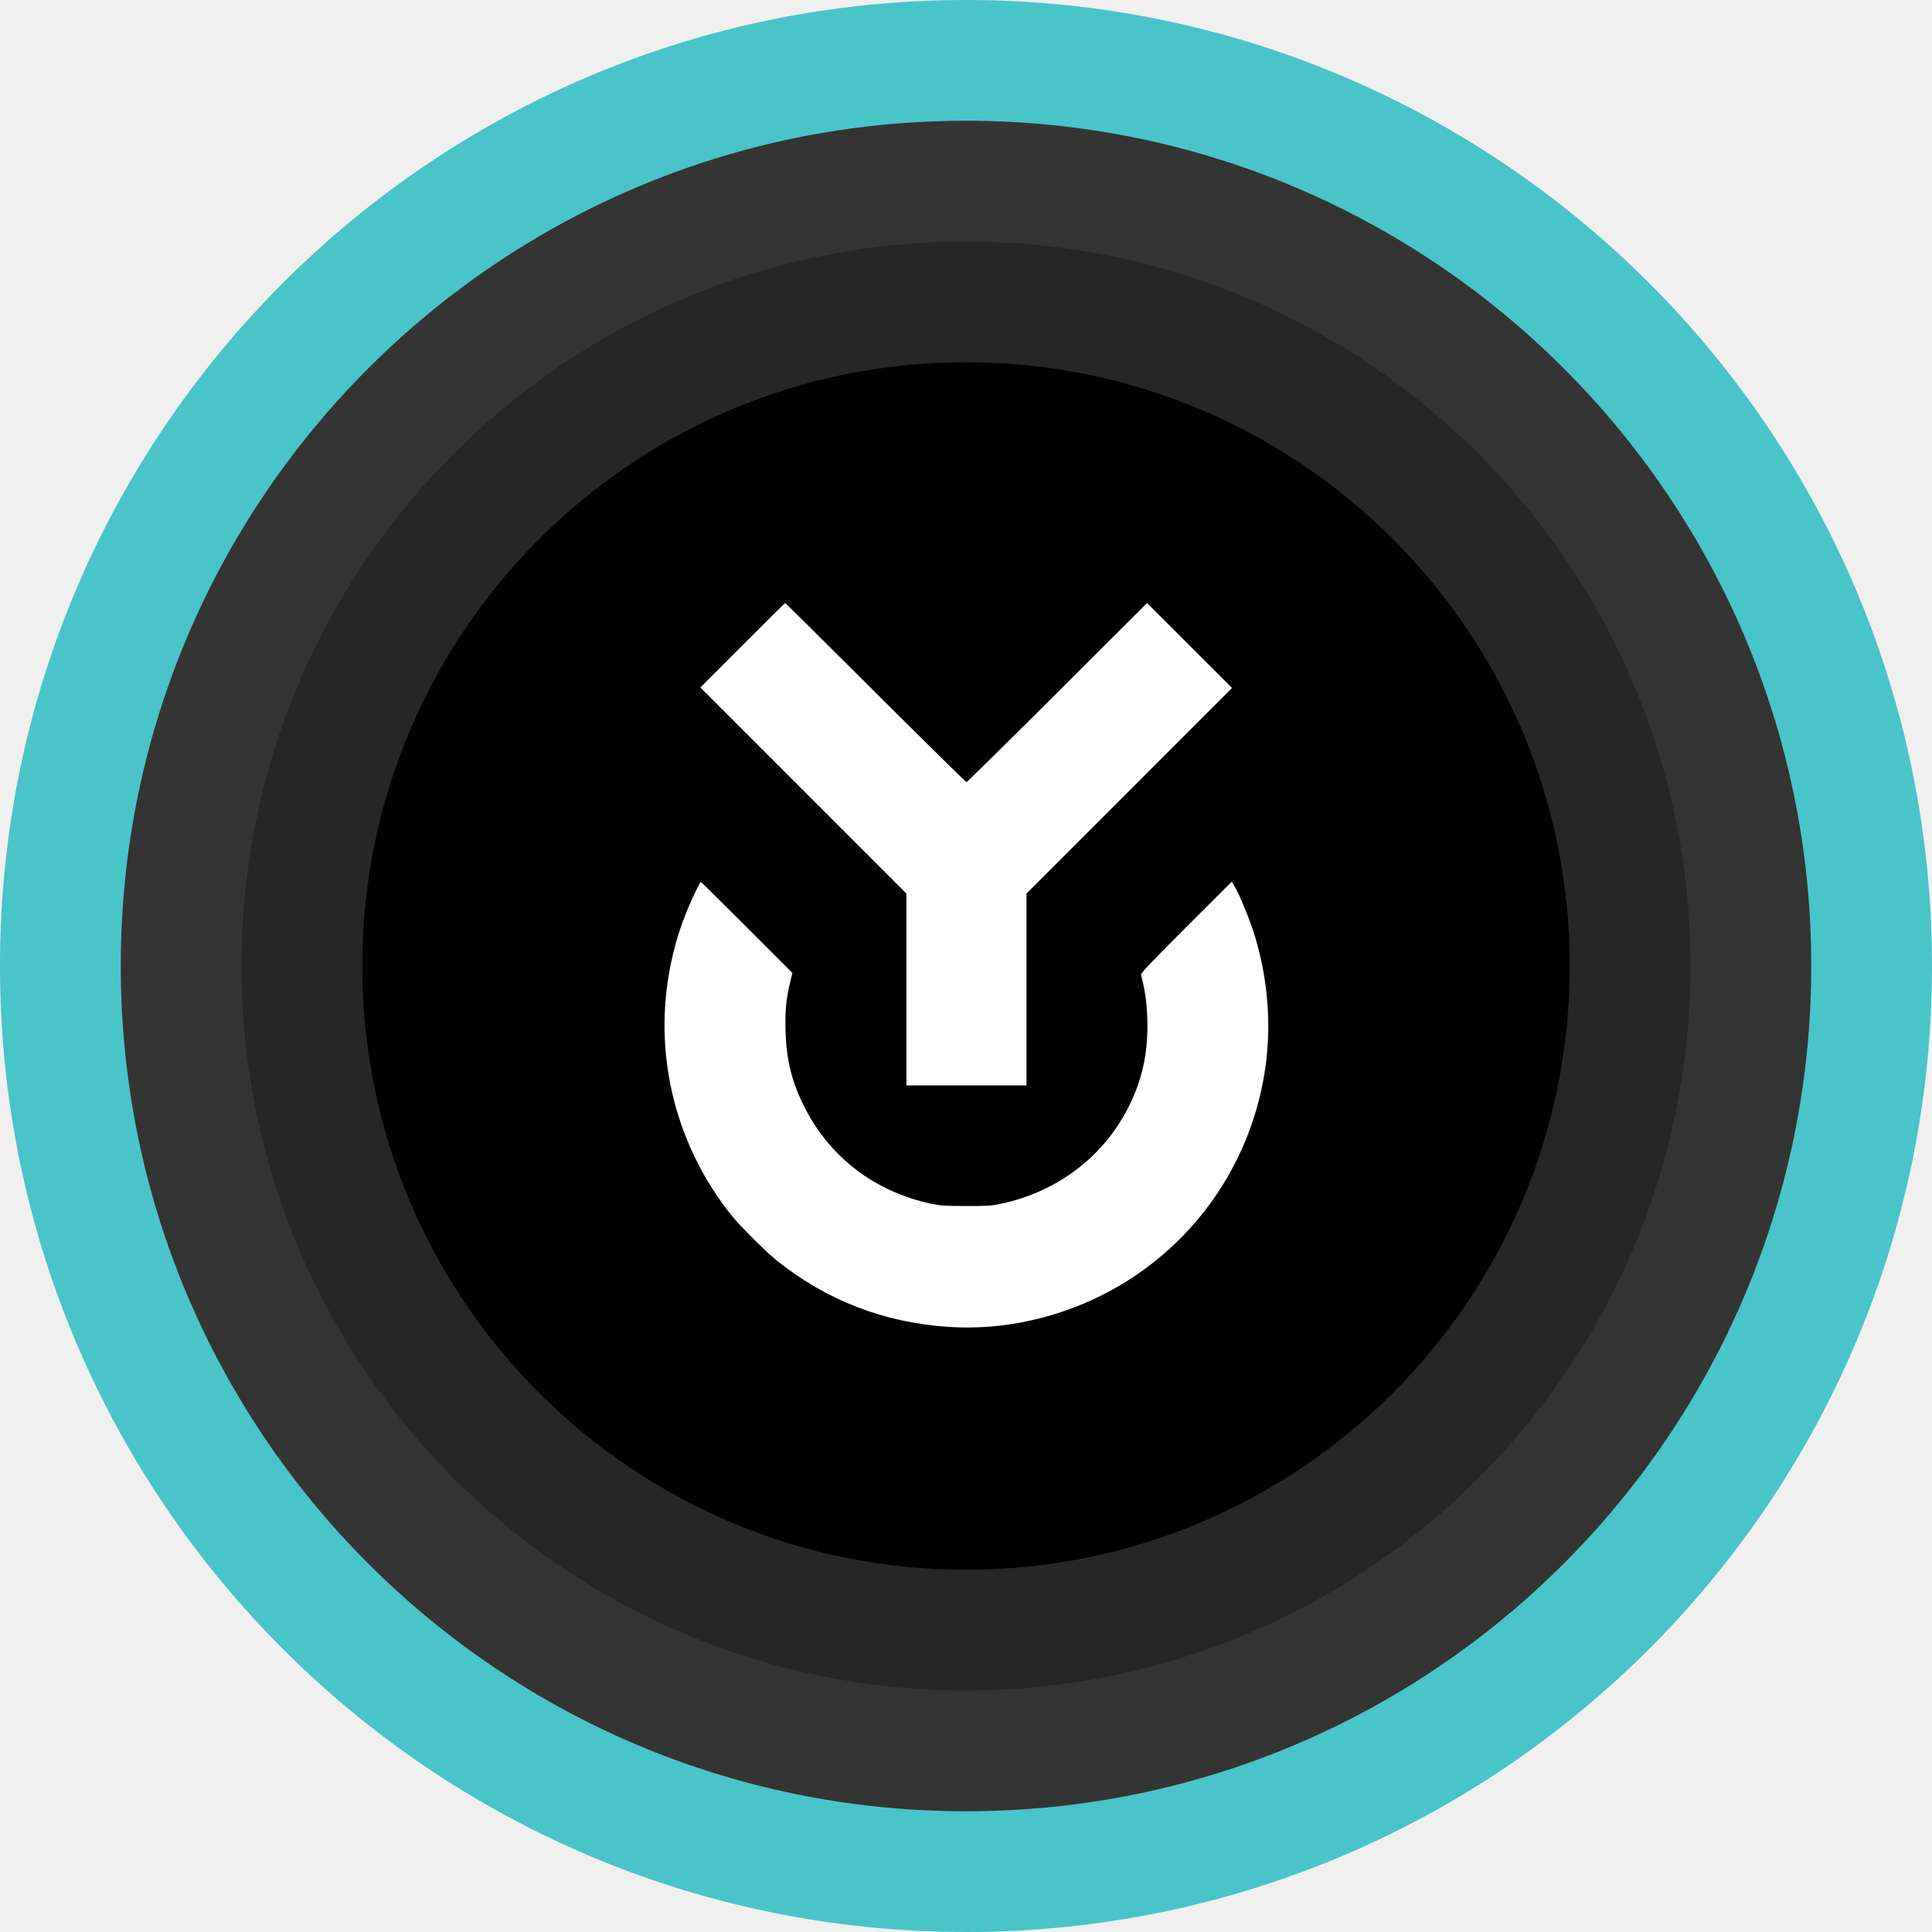
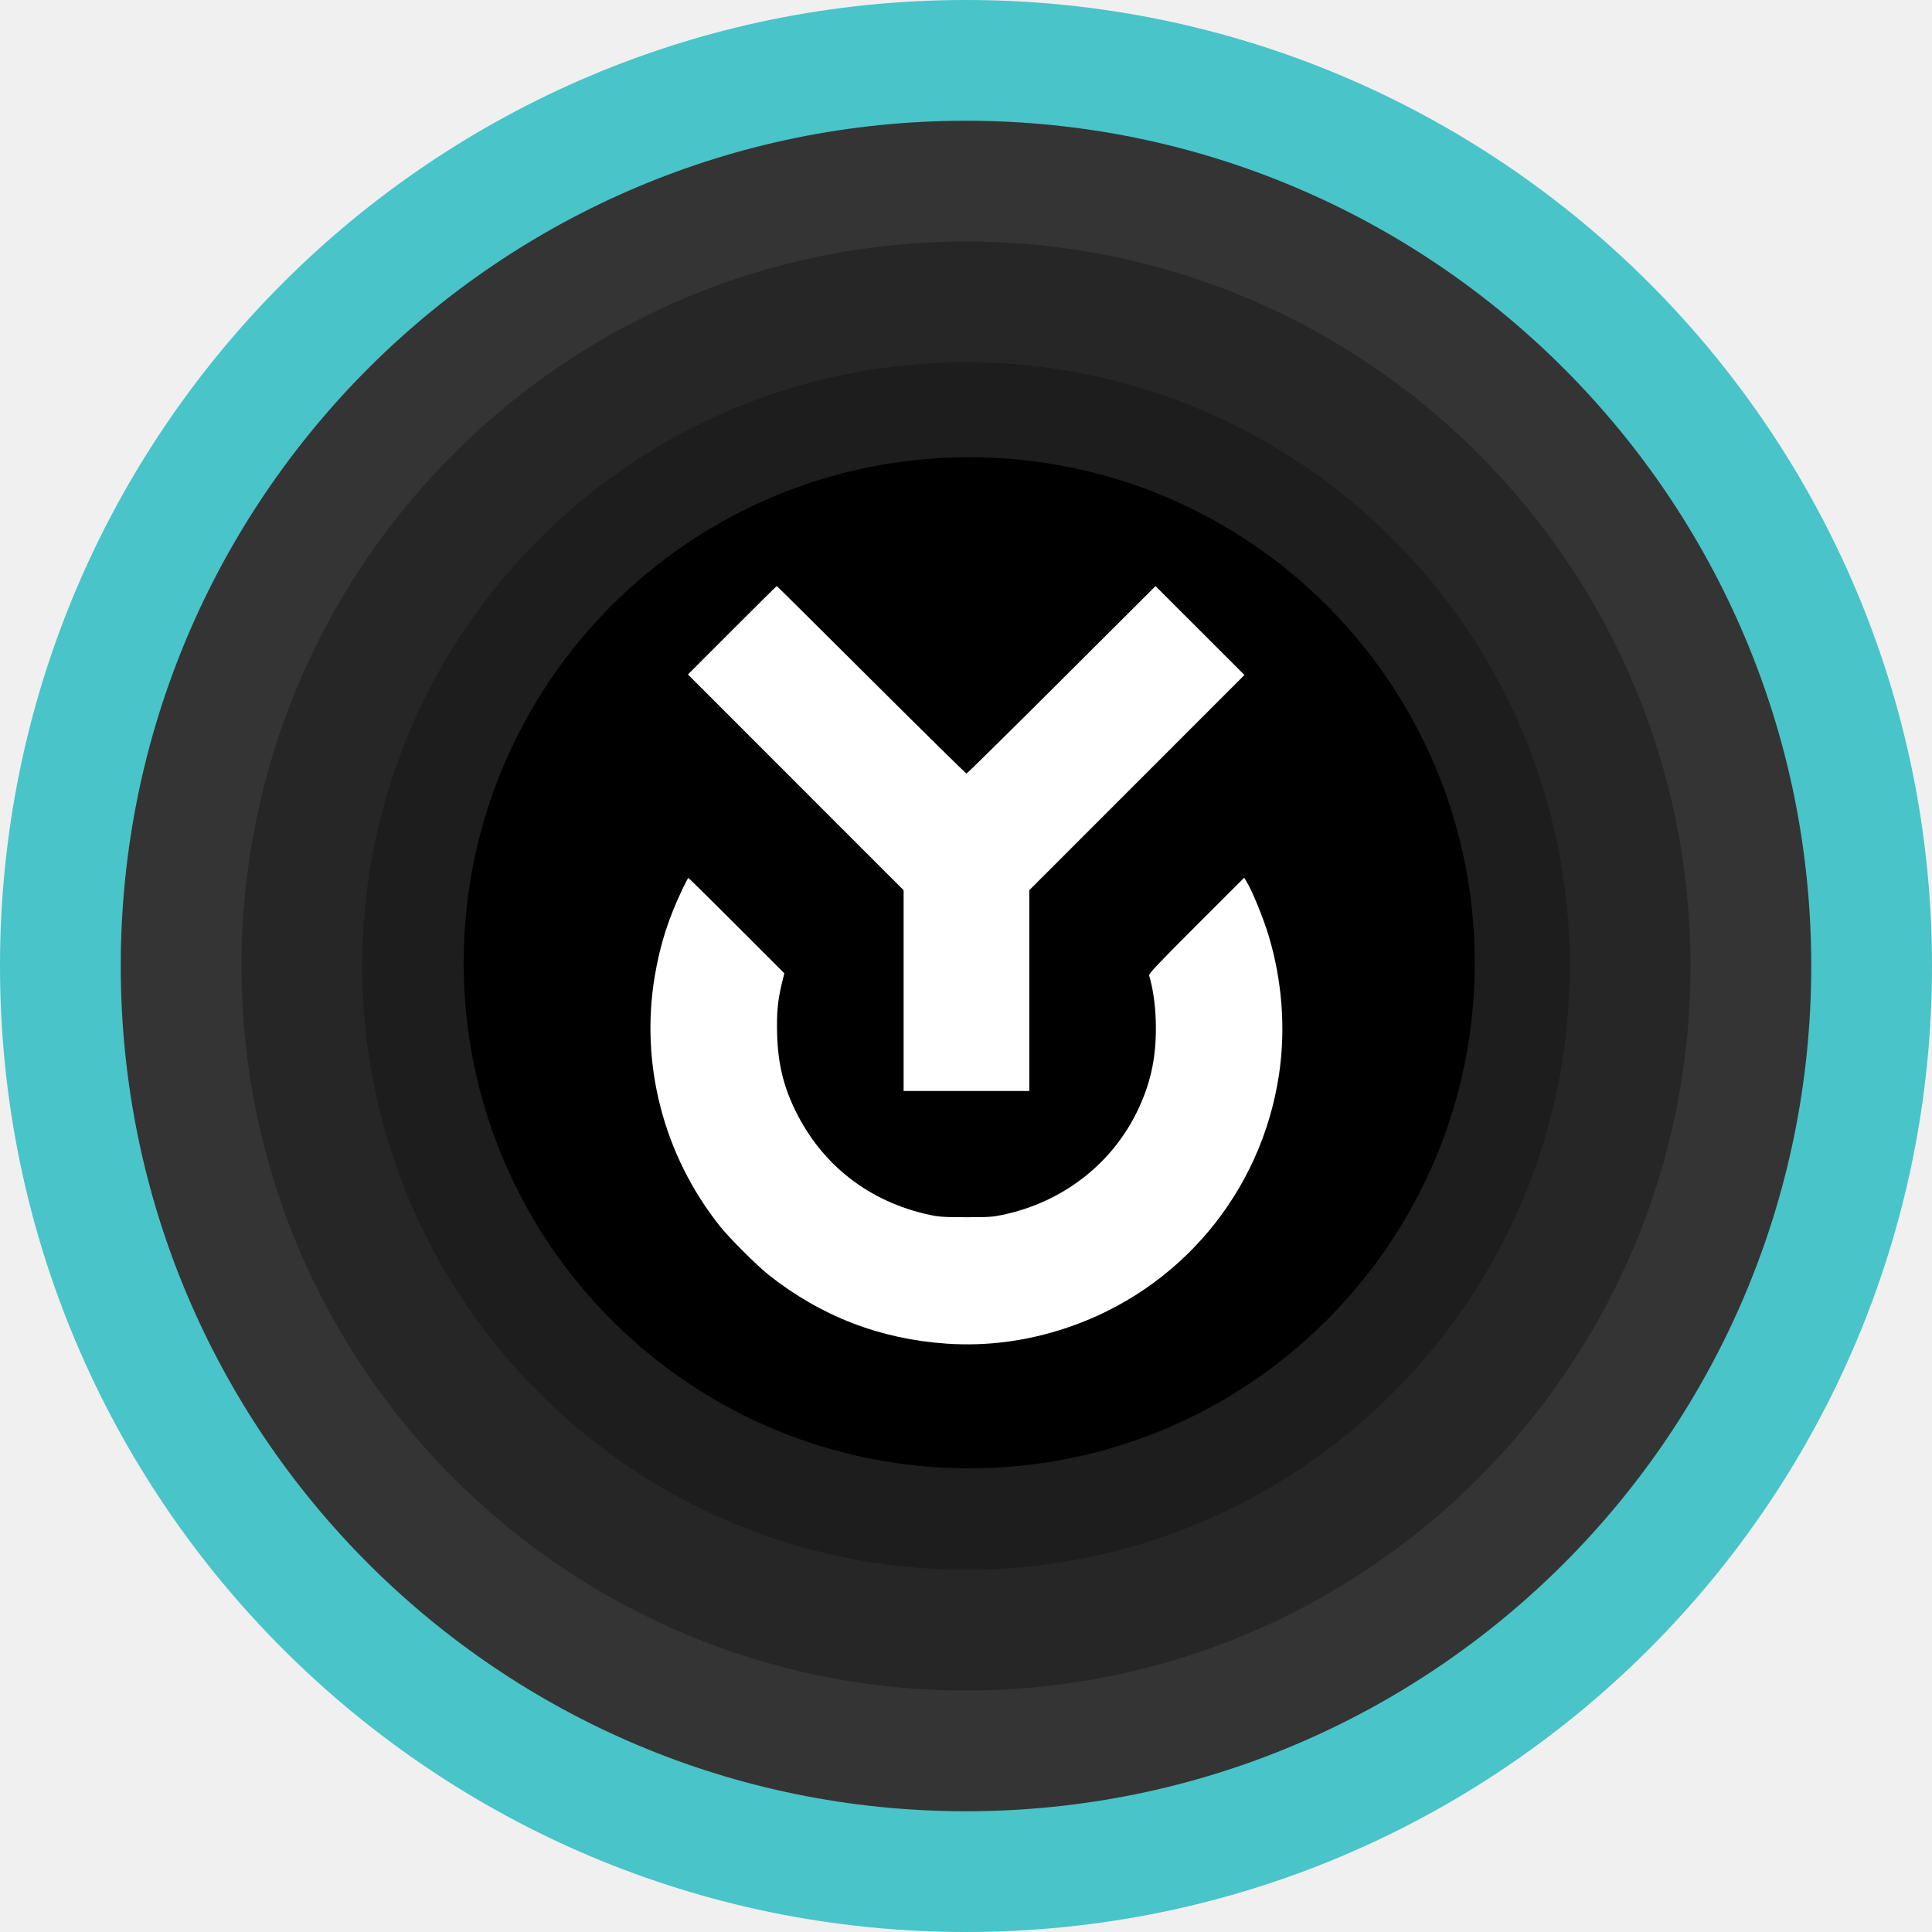
- <svg xmlns="http://www.w3.org/2000/svg" width="314" height="314" viewBox="0 0 314 314" fill="none">
-   <g clip-path="url(#clip0_414_482)">
-     <path d="M157 314C243.709 314 314 243.709 314 157C314 70.291 243.709 0 157 0C70.291 0 0 70.291 0 157C0 243.709 70.291 314 157 314Z" fill="#49C4C9" />
-     <path d="M157 294.375C232.87 294.375 294.375 232.87 294.375 157C294.375 81.13 232.87 19.625 157 19.625C81.13 19.625 19.625 81.13 19.625 157C19.625 232.87 81.13 294.375 157 294.375Z" fill="#343434" />
-     <path d="M157 274.75C222.032 274.75 274.75 222.032 274.75 157C274.75 91.969 222.032 39.25 157 39.25C91.969 39.25 39.25 91.969 39.25 157C39.25 222.032 91.969 274.75 157 274.75Z" fill="#262626" />
-     <path d="M157 255.125C211.193 255.125 255.125 211.193 255.125 157C255.125 102.807 211.193 58.875 157 58.875C102.807 58.875 58.875 102.807 58.875 157C58.875 211.193 102.807 255.125 157 255.125Z" fill="black" />
-     <path d="M157.5 235C200.854 235 236 199.854 236 156.5C236 113.146 200.854 78 157.5 78C114.146 78 79 113.146 79 156.5C79 199.854 114.146 235 157.5 235Z" fill="black" />
-     <path fill-rule="evenodd" clip-rule="evenodd" d="M120.685 104.865L113.822 111.731L130.568 128.48L147.314 145.229V160.82V176.411H157.072H166.831V160.82V145.229L183.537 128.521L200.242 111.812L193.336 104.911L186.43 98.01L171.842 112.562C163.818 120.566 157.173 127.115 157.076 127.115C156.979 127.115 150.325 120.564 142.29 112.557C134.254 104.551 127.651 98 127.613 98C127.577 98 124.459 101.089 120.685 104.865ZM112.947 145.104C110.763 149.717 109.498 153.691 108.684 158.5C106.354 172.25 110.036 186.411 118.802 197.419C120.248 199.236 124.504 203.49 126.308 204.924C134.428 211.374 143.672 214.947 154.041 215.644C160.244 216.061 166.445 215.248 172.537 213.218C190.145 207.353 202.857 192.215 205.607 173.838C206.665 166.766 206.094 159.202 203.975 152.226C203.133 149.452 201.427 145.296 200.535 143.847L200.193 143.293L192.769 150.712C186.78 156.696 185.363 158.196 185.438 158.462C186.051 160.608 186.376 162.838 186.463 165.492C186.632 170.638 185.818 174.797 183.793 179.141C179.855 187.584 172.172 193.61 162.778 195.624C161.147 195.973 160.548 196.012 156.99 196.007C153.498 196.002 152.812 195.956 151.283 195.627C141.97 193.613 134.646 187.916 130.514 179.471C128.646 175.654 127.801 172.122 127.673 167.602C127.581 164.334 127.761 162.358 128.386 159.786L128.788 158.132L121.388 150.729C117.317 146.657 113.942 143.326 113.889 143.326C113.834 143.326 113.411 144.126 112.947 145.104Z" fill="white" />
-   </g>
-   <defs>
-     <clipPath id="clip0_414_482">
-       <rect width="314" height="314" fill="white" />
-     </clipPath>
-   </defs>
+ <svg xmlns="http://www.w3.org/2000/svg" width="256" height="256" viewBox="0 0 256 256" fill="none">
+   <path d="M128 256C198.692 256 256 198.692 256 128C256 57.307 198.692 0 128 0C57.307 0 0 57.307 0 128C0 198.692 57.307 256 128 256Z" fill="#49C4C9" />
+   <path d="M128 240C189.856 240 240 189.856 240 128C240 66.144 189.856 16 128 16C66.144 16 16 66.144 16 128C16 189.856 66.144 240 128 240Z" fill="#343434" />
+   <path d="M128 224C181.019 224 224 181.019 224 128C224 74.981 181.019 32 128 32C74.981 32 32 74.981 32 128C32 181.019 74.981 224 128 224Z" fill="#262626" />
+   <path d="M128 208C172.183 208 208 172.183 208 128C208 83.817 172.183 48 128 48C83.817 48 48 83.817 48 128C48 172.183 83.817 208 128 208Z" fill="#1D1D1D" />
+   <path d="M128.427 194.56C165.422 194.56 195.413 164.569 195.413 127.573C195.413 90.578 165.422 60.587 128.427 60.587C91.431 60.587 61.44 90.578 61.44 127.573C61.44 164.569 91.431 194.56 128.427 194.56Z" fill="black" />
+   <path fill-rule="evenodd" clip-rule="evenodd" d="M97.011 83.511L91.155 89.37L119.734 117.955V144.564H136.389V117.955L164.9 89.44L153.114 77.662L140.665 90.079C133.818 96.909 128.148 102.498 128.065 102.498C127.982 102.498 122.304 96.908 115.447 90.075C108.59 83.243 102.955 77.653 102.923 77.653C102.892 77.653 100.231 80.289 97.011 83.511ZM90.409 117.849C88.545 121.785 87.465 125.176 86.77 129.28C84.782 141.014 87.924 153.097 95.404 162.491C96.638 164.041 100.27 167.672 101.81 168.895C108.739 174.399 116.627 177.448 125.475 178.043C130.768 178.399 136.06 177.705 141.258 175.973C156.284 170.968 167.132 158.05 169.478 142.368C170.381 136.334 169.893 129.879 168.085 123.926C167.367 121.559 165.911 118.013 165.15 116.776L164.858 116.303L158.523 122.634C153.412 127.741 152.203 129.02 152.267 129.247C152.79 131.079 153.068 132.982 153.142 135.247C153.286 139.638 152.591 143.186 150.863 146.893C147.503 154.099 140.947 159.241 132.931 160.959C131.539 161.257 131.028 161.29 127.991 161.286C125.011 161.282 124.426 161.243 123.121 160.961C115.174 159.243 108.924 154.382 105.398 147.175C103.804 143.918 103.083 140.904 102.974 137.047C102.896 134.259 103.05 132.572 103.583 130.378L103.926 128.966L97.611 122.649C94.137 119.174 91.258 116.331 91.212 116.331C91.165 116.331 90.804 117.014 90.409 117.849Z" fill="white" />
</svg>
